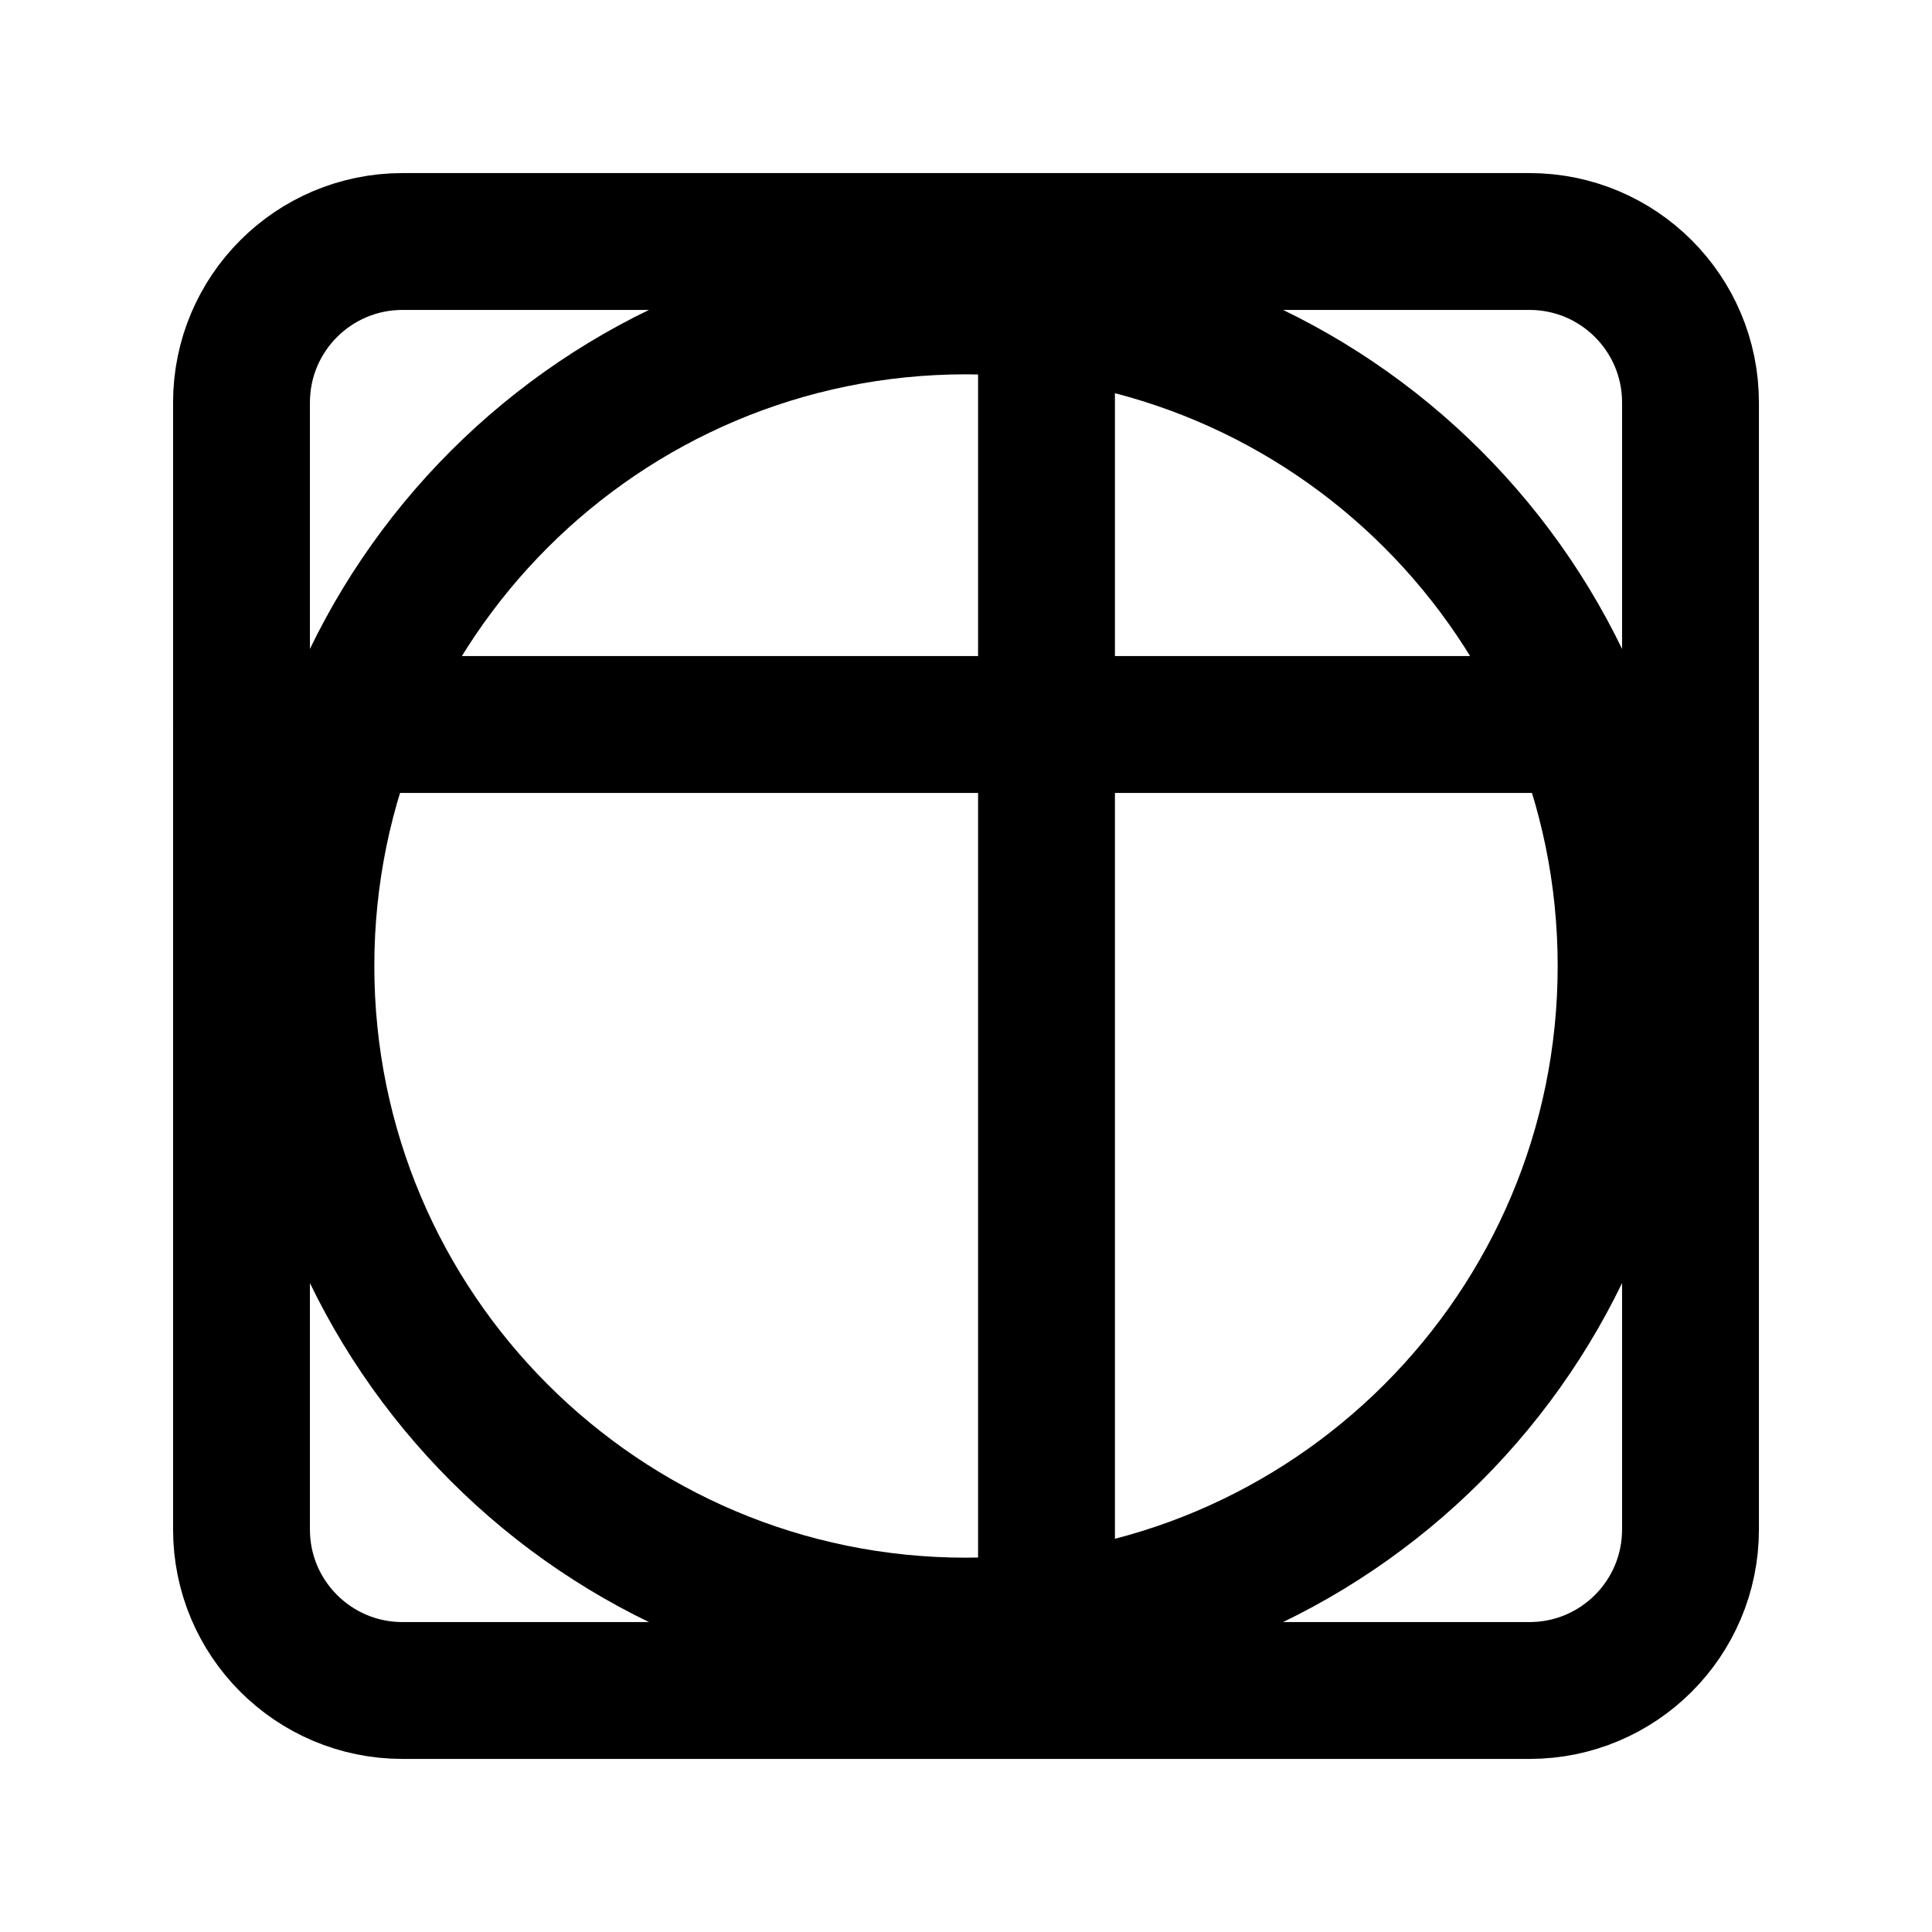
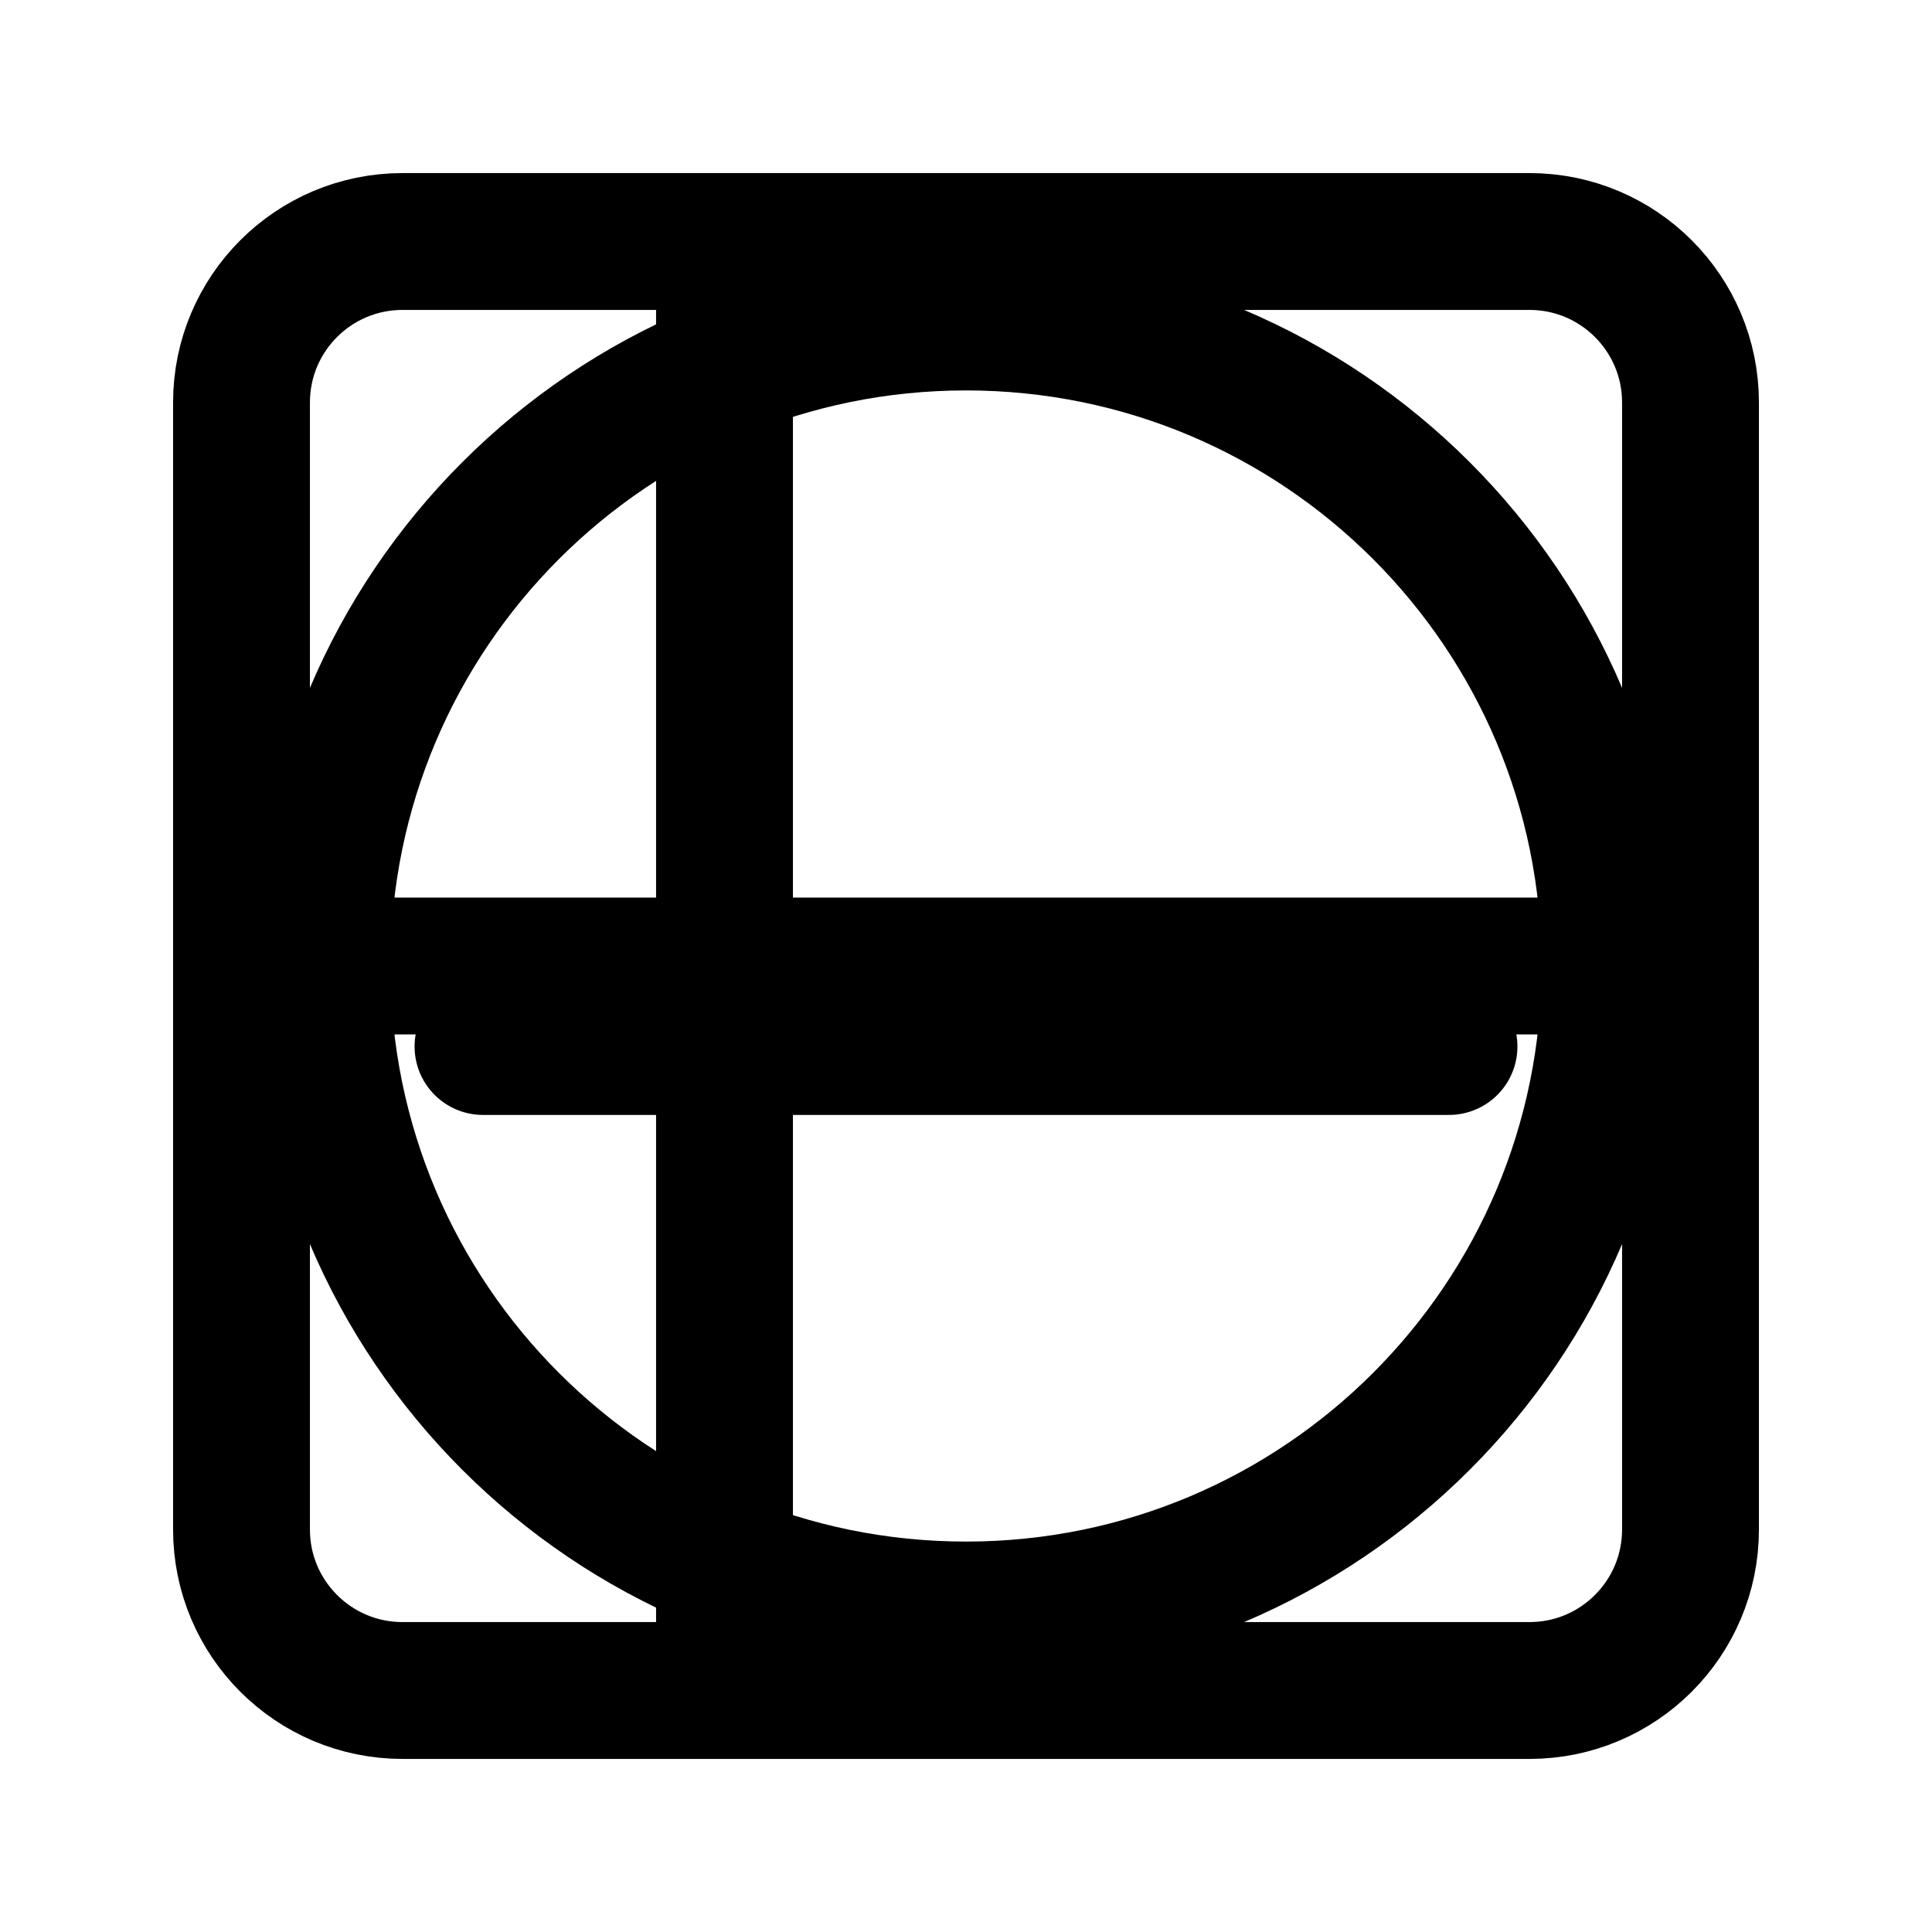
<svg xmlns="http://www.w3.org/2000/svg" viewBox="0 0 24 24" fill="none" stroke="currentColor" stroke-width="1.7" stroke-linecap="round" stroke-linejoin="round">
-   <circle cx="12" cy="12" r="8.2" />
+   <path d="M4 12a8 8 0 1 0 16 0 8 8 0 1 0-16 0" />
+   <path d="M6 13.0h12" />
  <rect x="3" y="3" width="18" height="18" rx="2" />
-   <path d="M3 9h18M13 3v18" />
+   <path d="M3 12h18M9 3v18" />
</svg>
